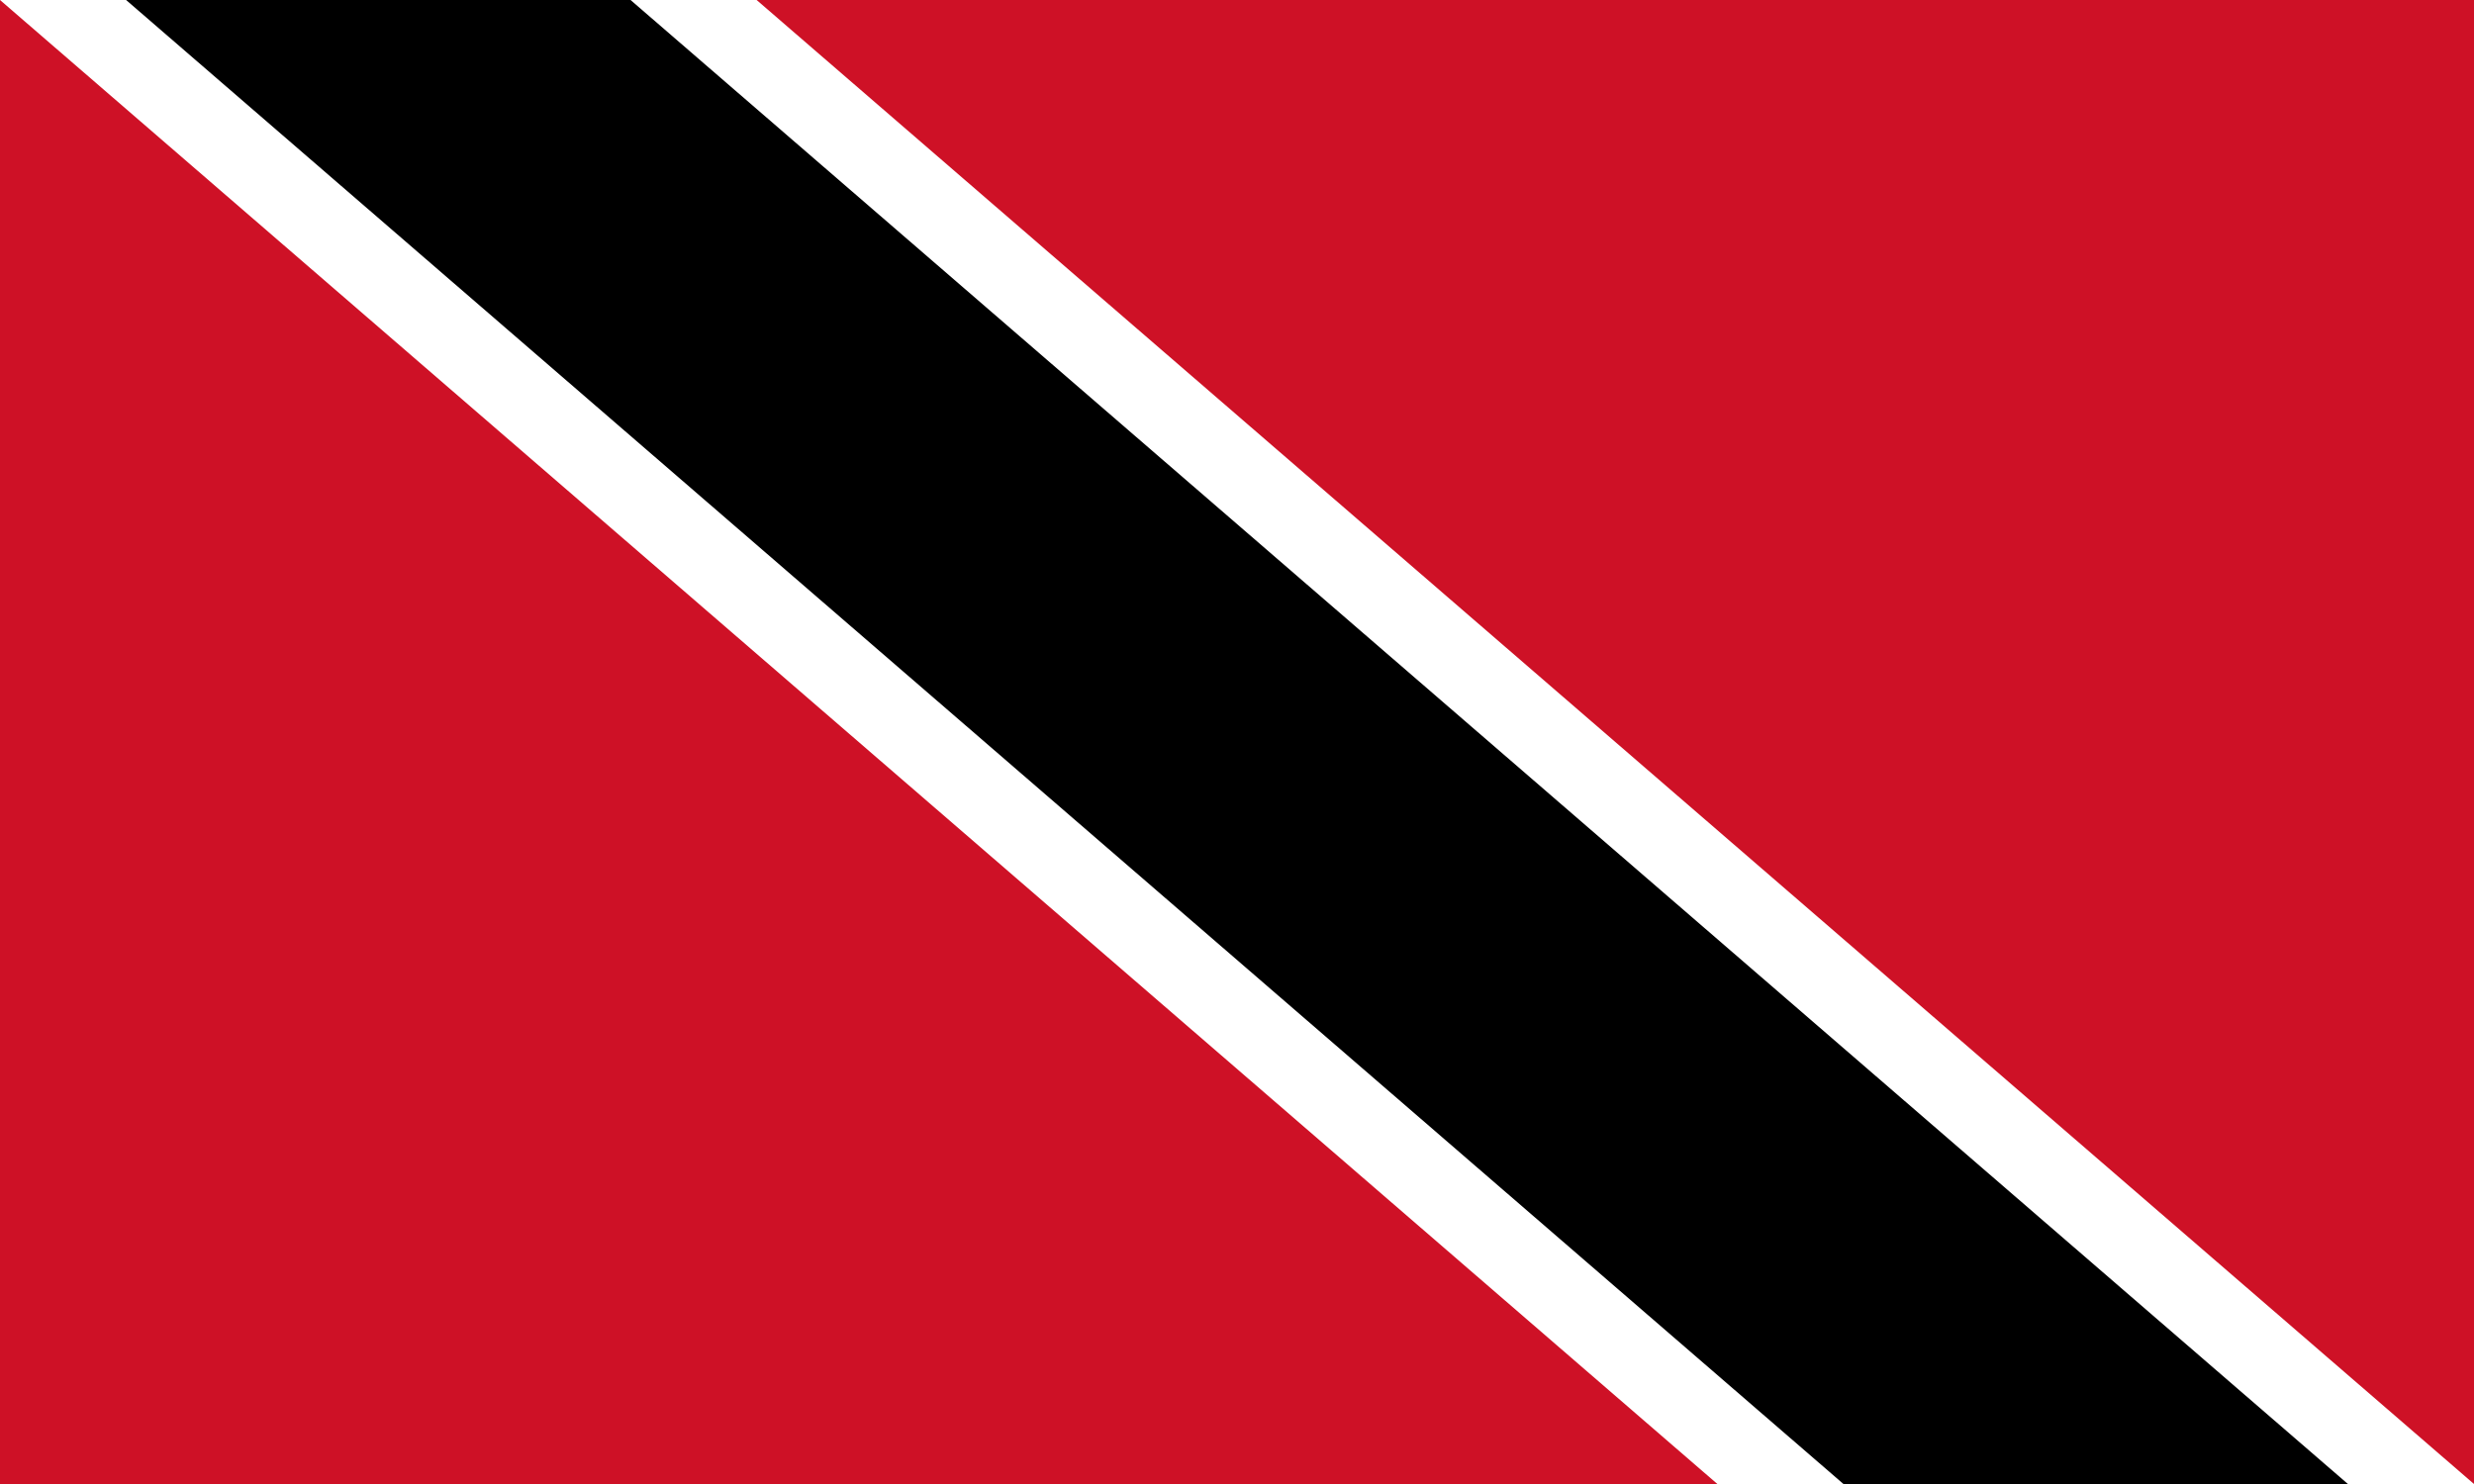
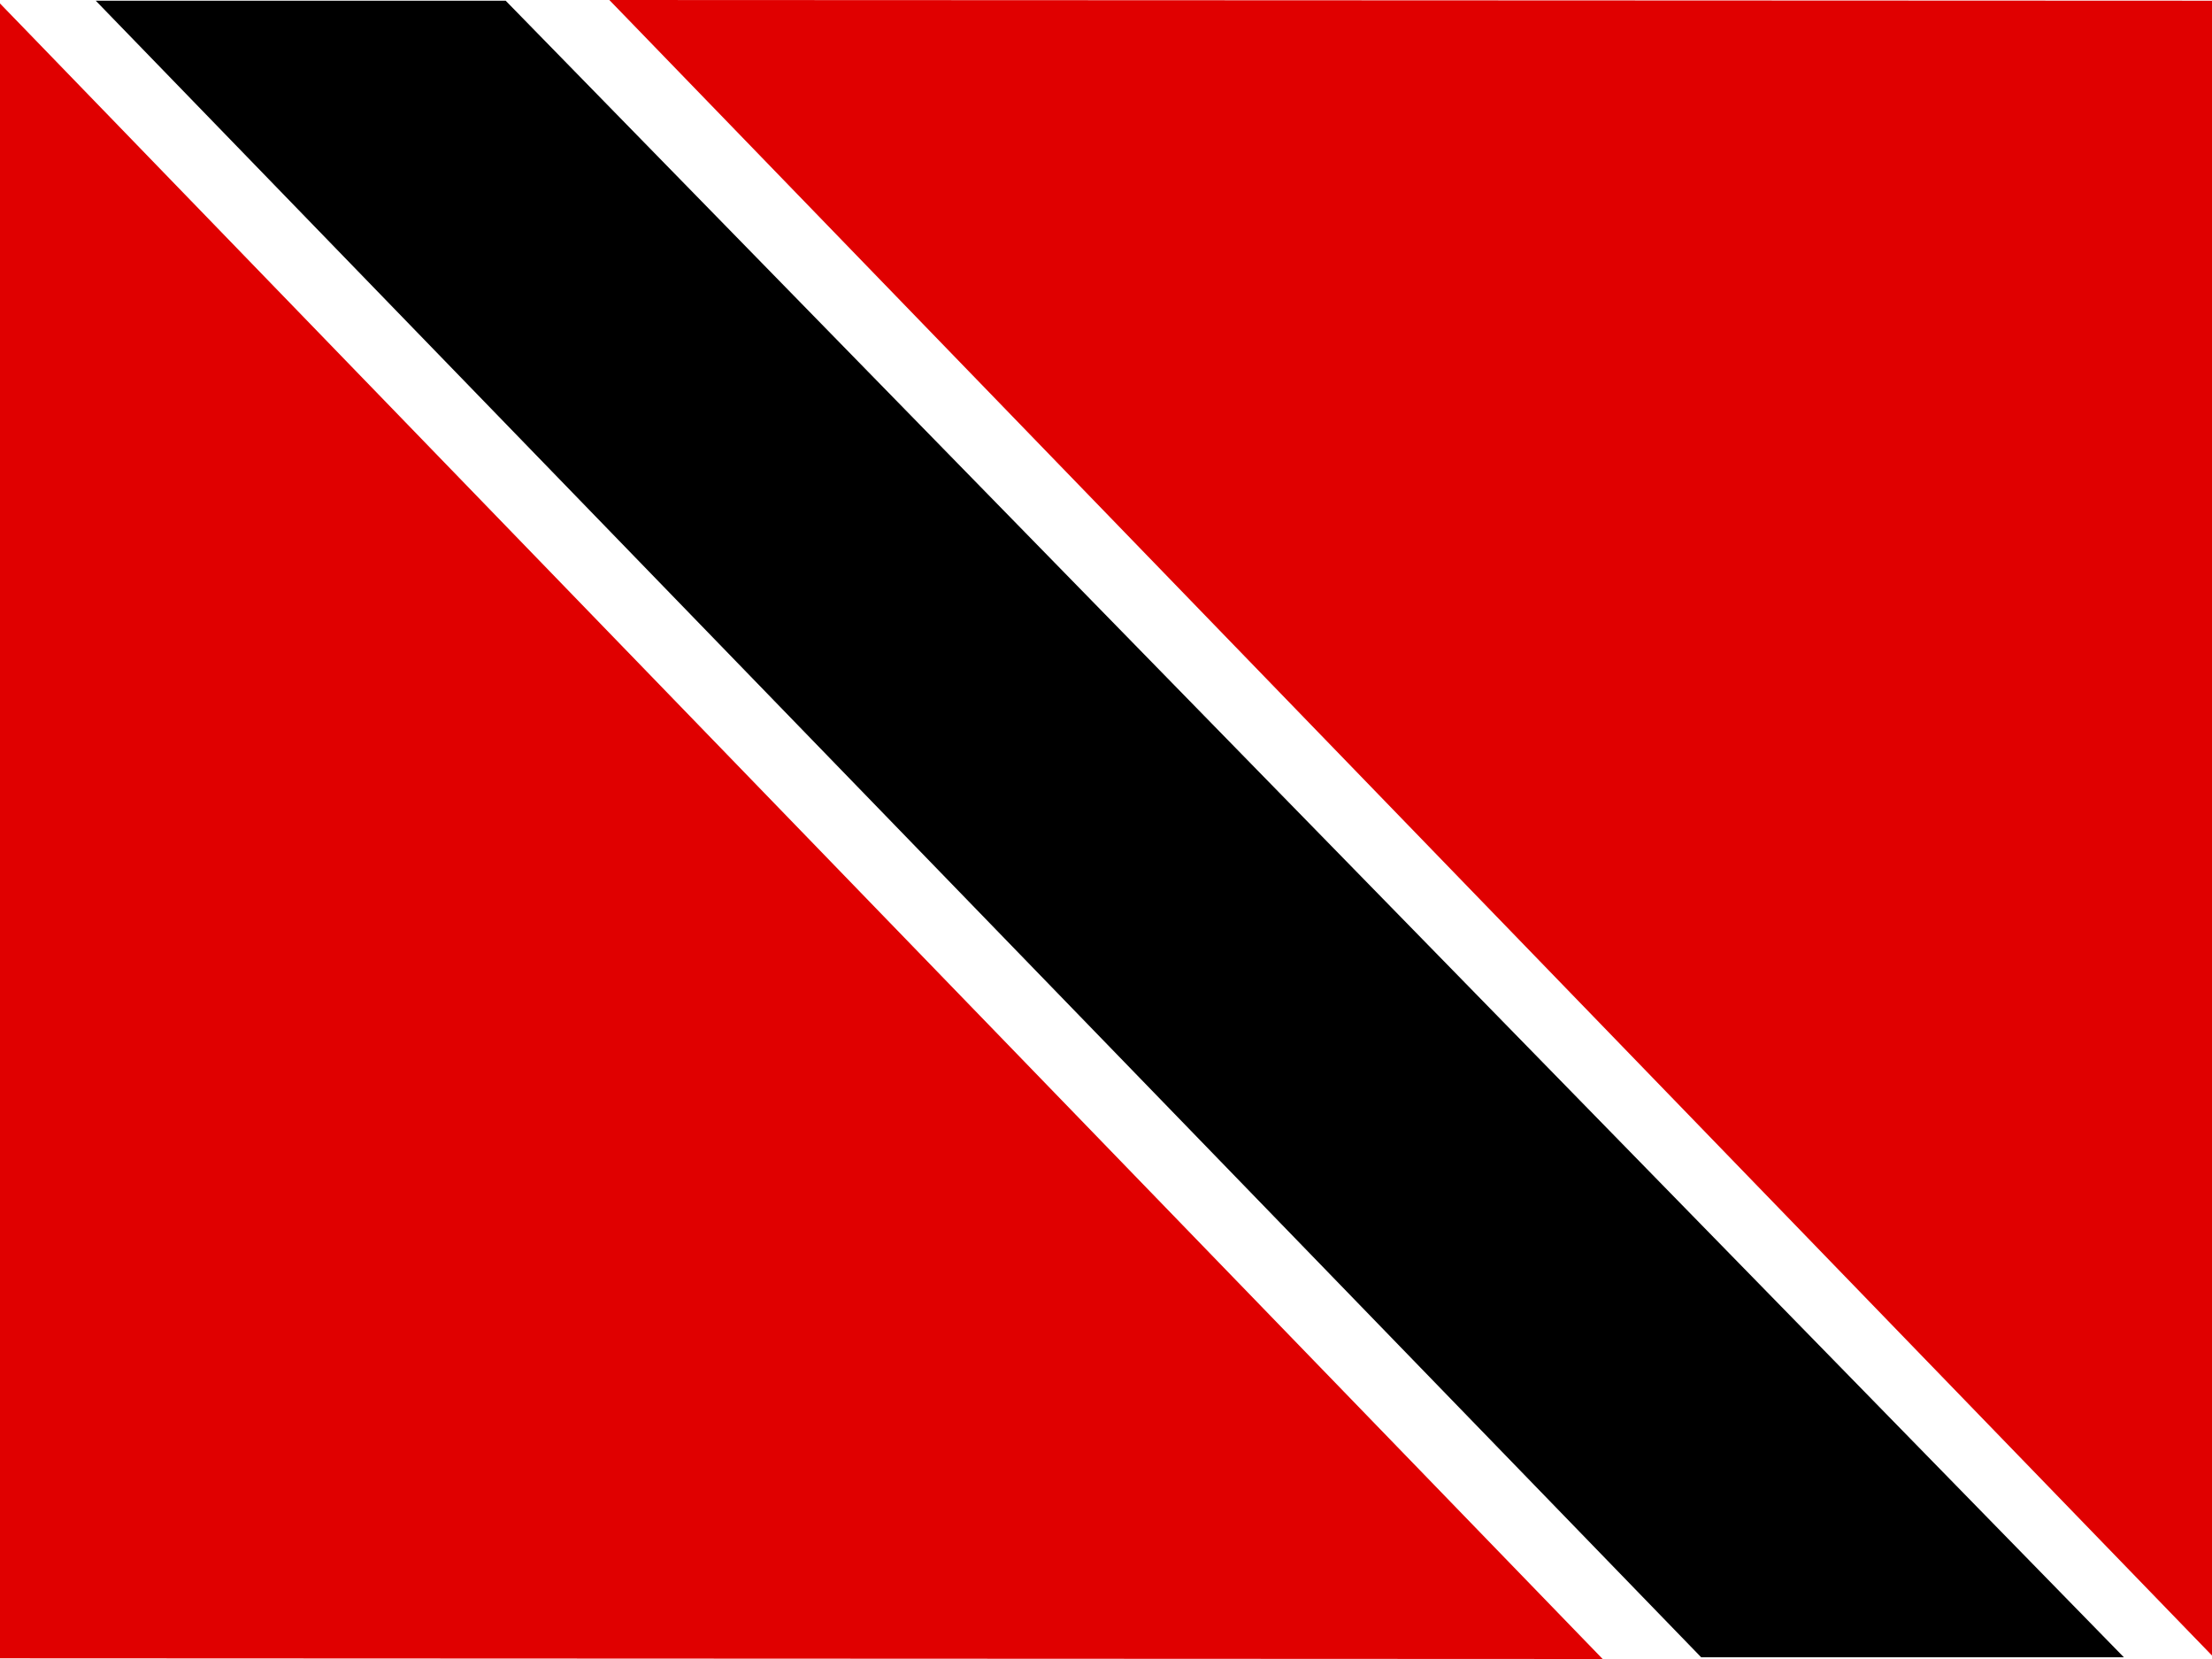
- <svg xmlns="http://www.w3.org/2000/svg" viewBox="0 0 30 18">
-   <rect fill="#CE1126" width="30" height="18" />
-   <polygon fill="#FFF" points="0,0 20.825,18 30,18 9.175,0" />
-   <polygon points="1.529,0 22.354,18 28.471,18 7.646,0" />
+ <svg xmlns="http://www.w3.org/2000/svg" id="flag-icons-tt" viewBox="0 0 640 480">
+   <path fill="#fff" d="M0 0h640v480H0z" />
+   <path fill="#e00000" fill-rule="evenodd" d="M463.7 480 0 1v478.8l463.7.2zM176.3 0 640 479V.2L176.3 0z" />
+   <path fill-rule="evenodd" d="M27.7.2h118.6l468.2 479.3H492.2L27.7.2z" />
</svg>
